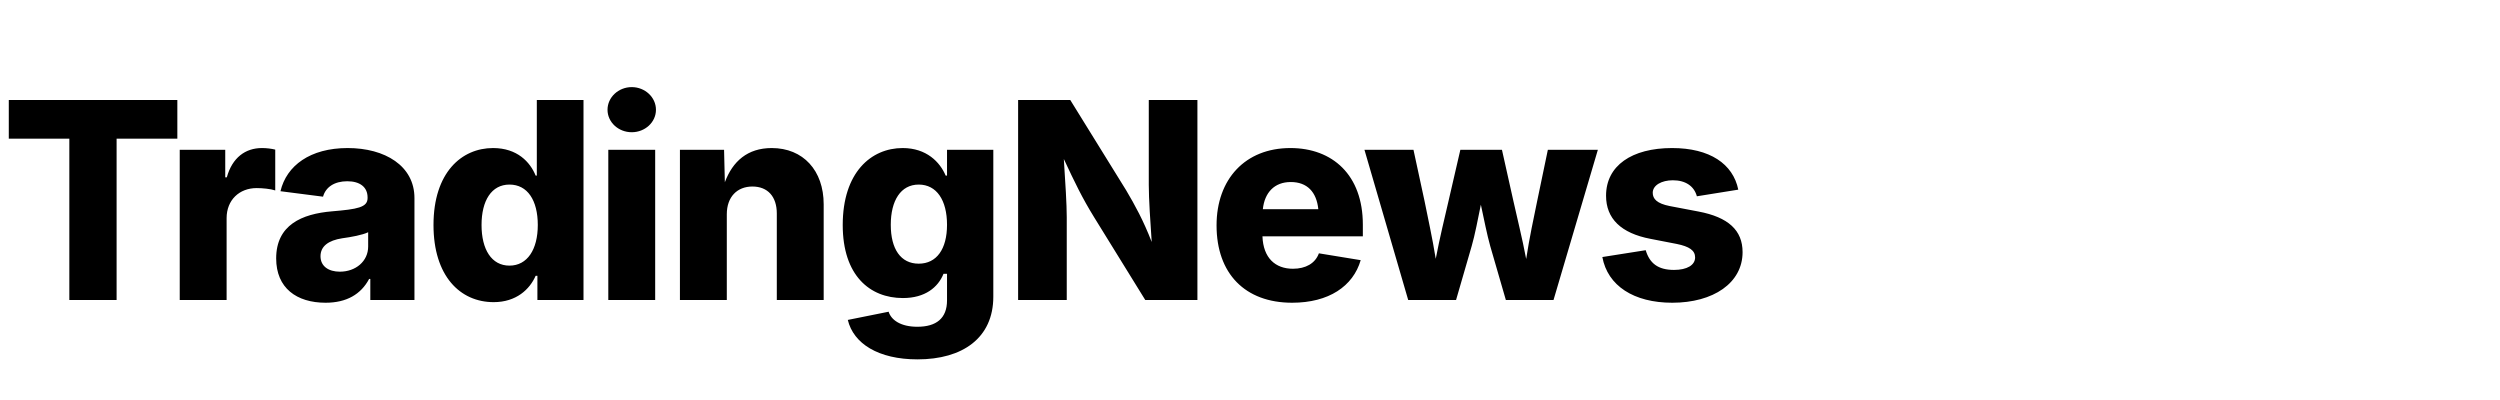
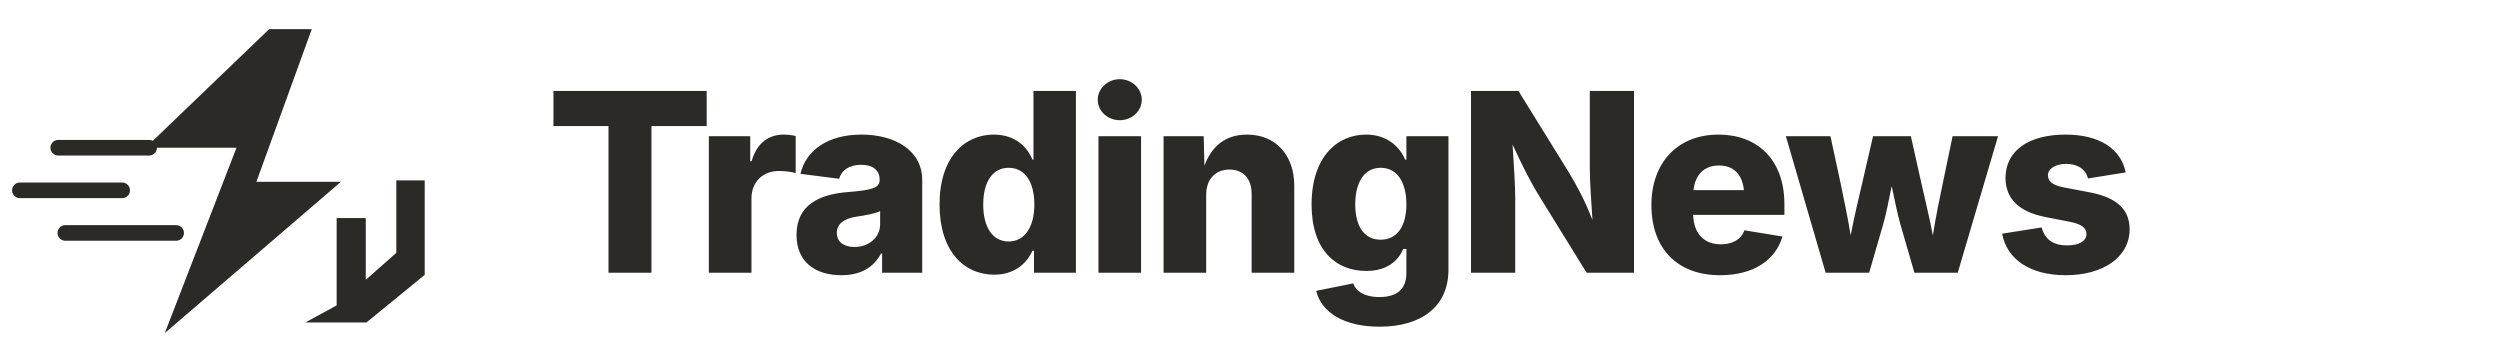
- <svg xmlns="http://www.w3.org/2000/svg" viewBox="0 0 200 32">
-   <text x="0" y="24" font-family="system-ui, -apple-system, sans-serif" font-size="22" font-weight="800" fill="#000000" letter-spacing="-0.5">TradingNews</text>
+ <svg xmlns="http://www.w3.org/2000/svg" viewBox="0 0 220 32" fill="none">
+   <g transform="scale(0.0625)">
+     <g stroke="#2B2A26" stroke-width="22" stroke-linecap="round">
+       <line x1="82" y1="208" x2="210" y2="208" />
+       <line x1="28" y1="268" x2="172" y2="268" />
+       <line x1="92" y1="328" x2="248" y2="328" />
+     </g>
+     <path fill="#2B2A26" d="M379 41L205 208H333L232 469L480 256H361L439 41H379Z" />
+     <path fill="#2B2A26" d="M430 376L430 454L516 454L598 387L598 254L558 254L558 356L515 394L515 307L474 307L474 430L430 454Z" />
+   </g>
+   <text x="48" y="24" font-family="Inter, system-ui, -apple-system, sans-serif" font-size="22" font-weight="800" fill="#2B2A26" letter-spacing="-0.5">TradingNews</text>
</svg>
